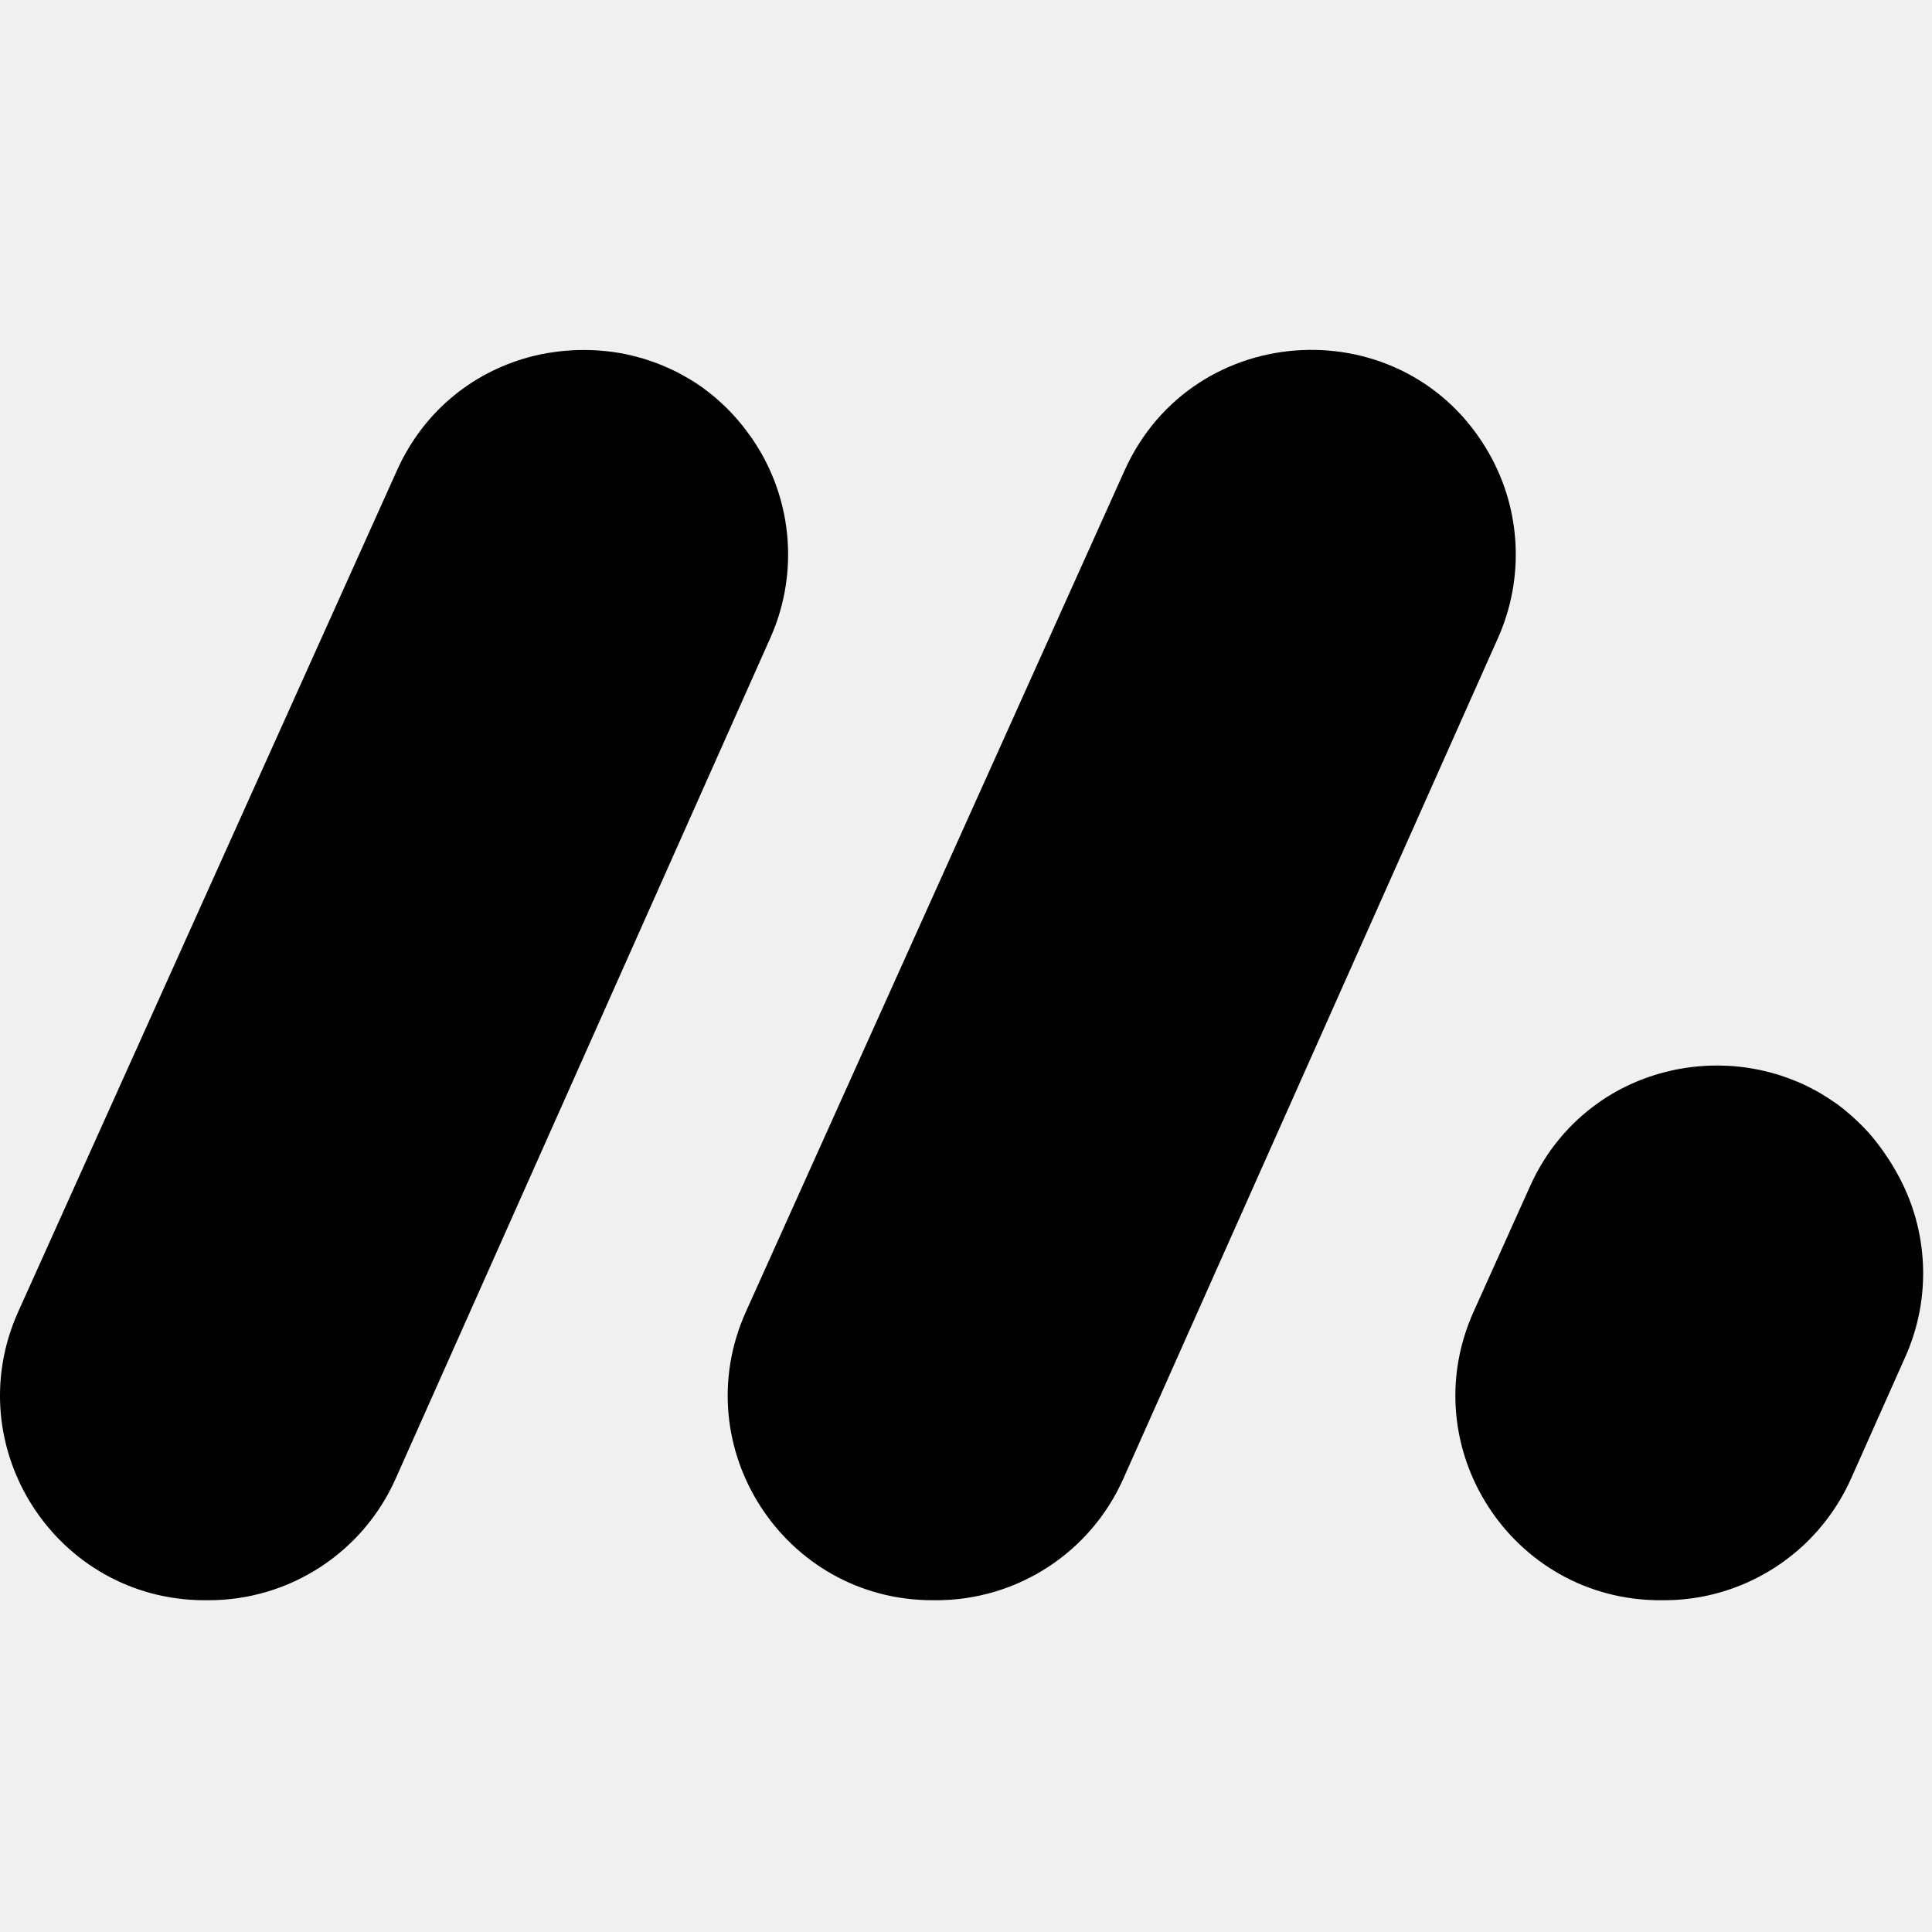
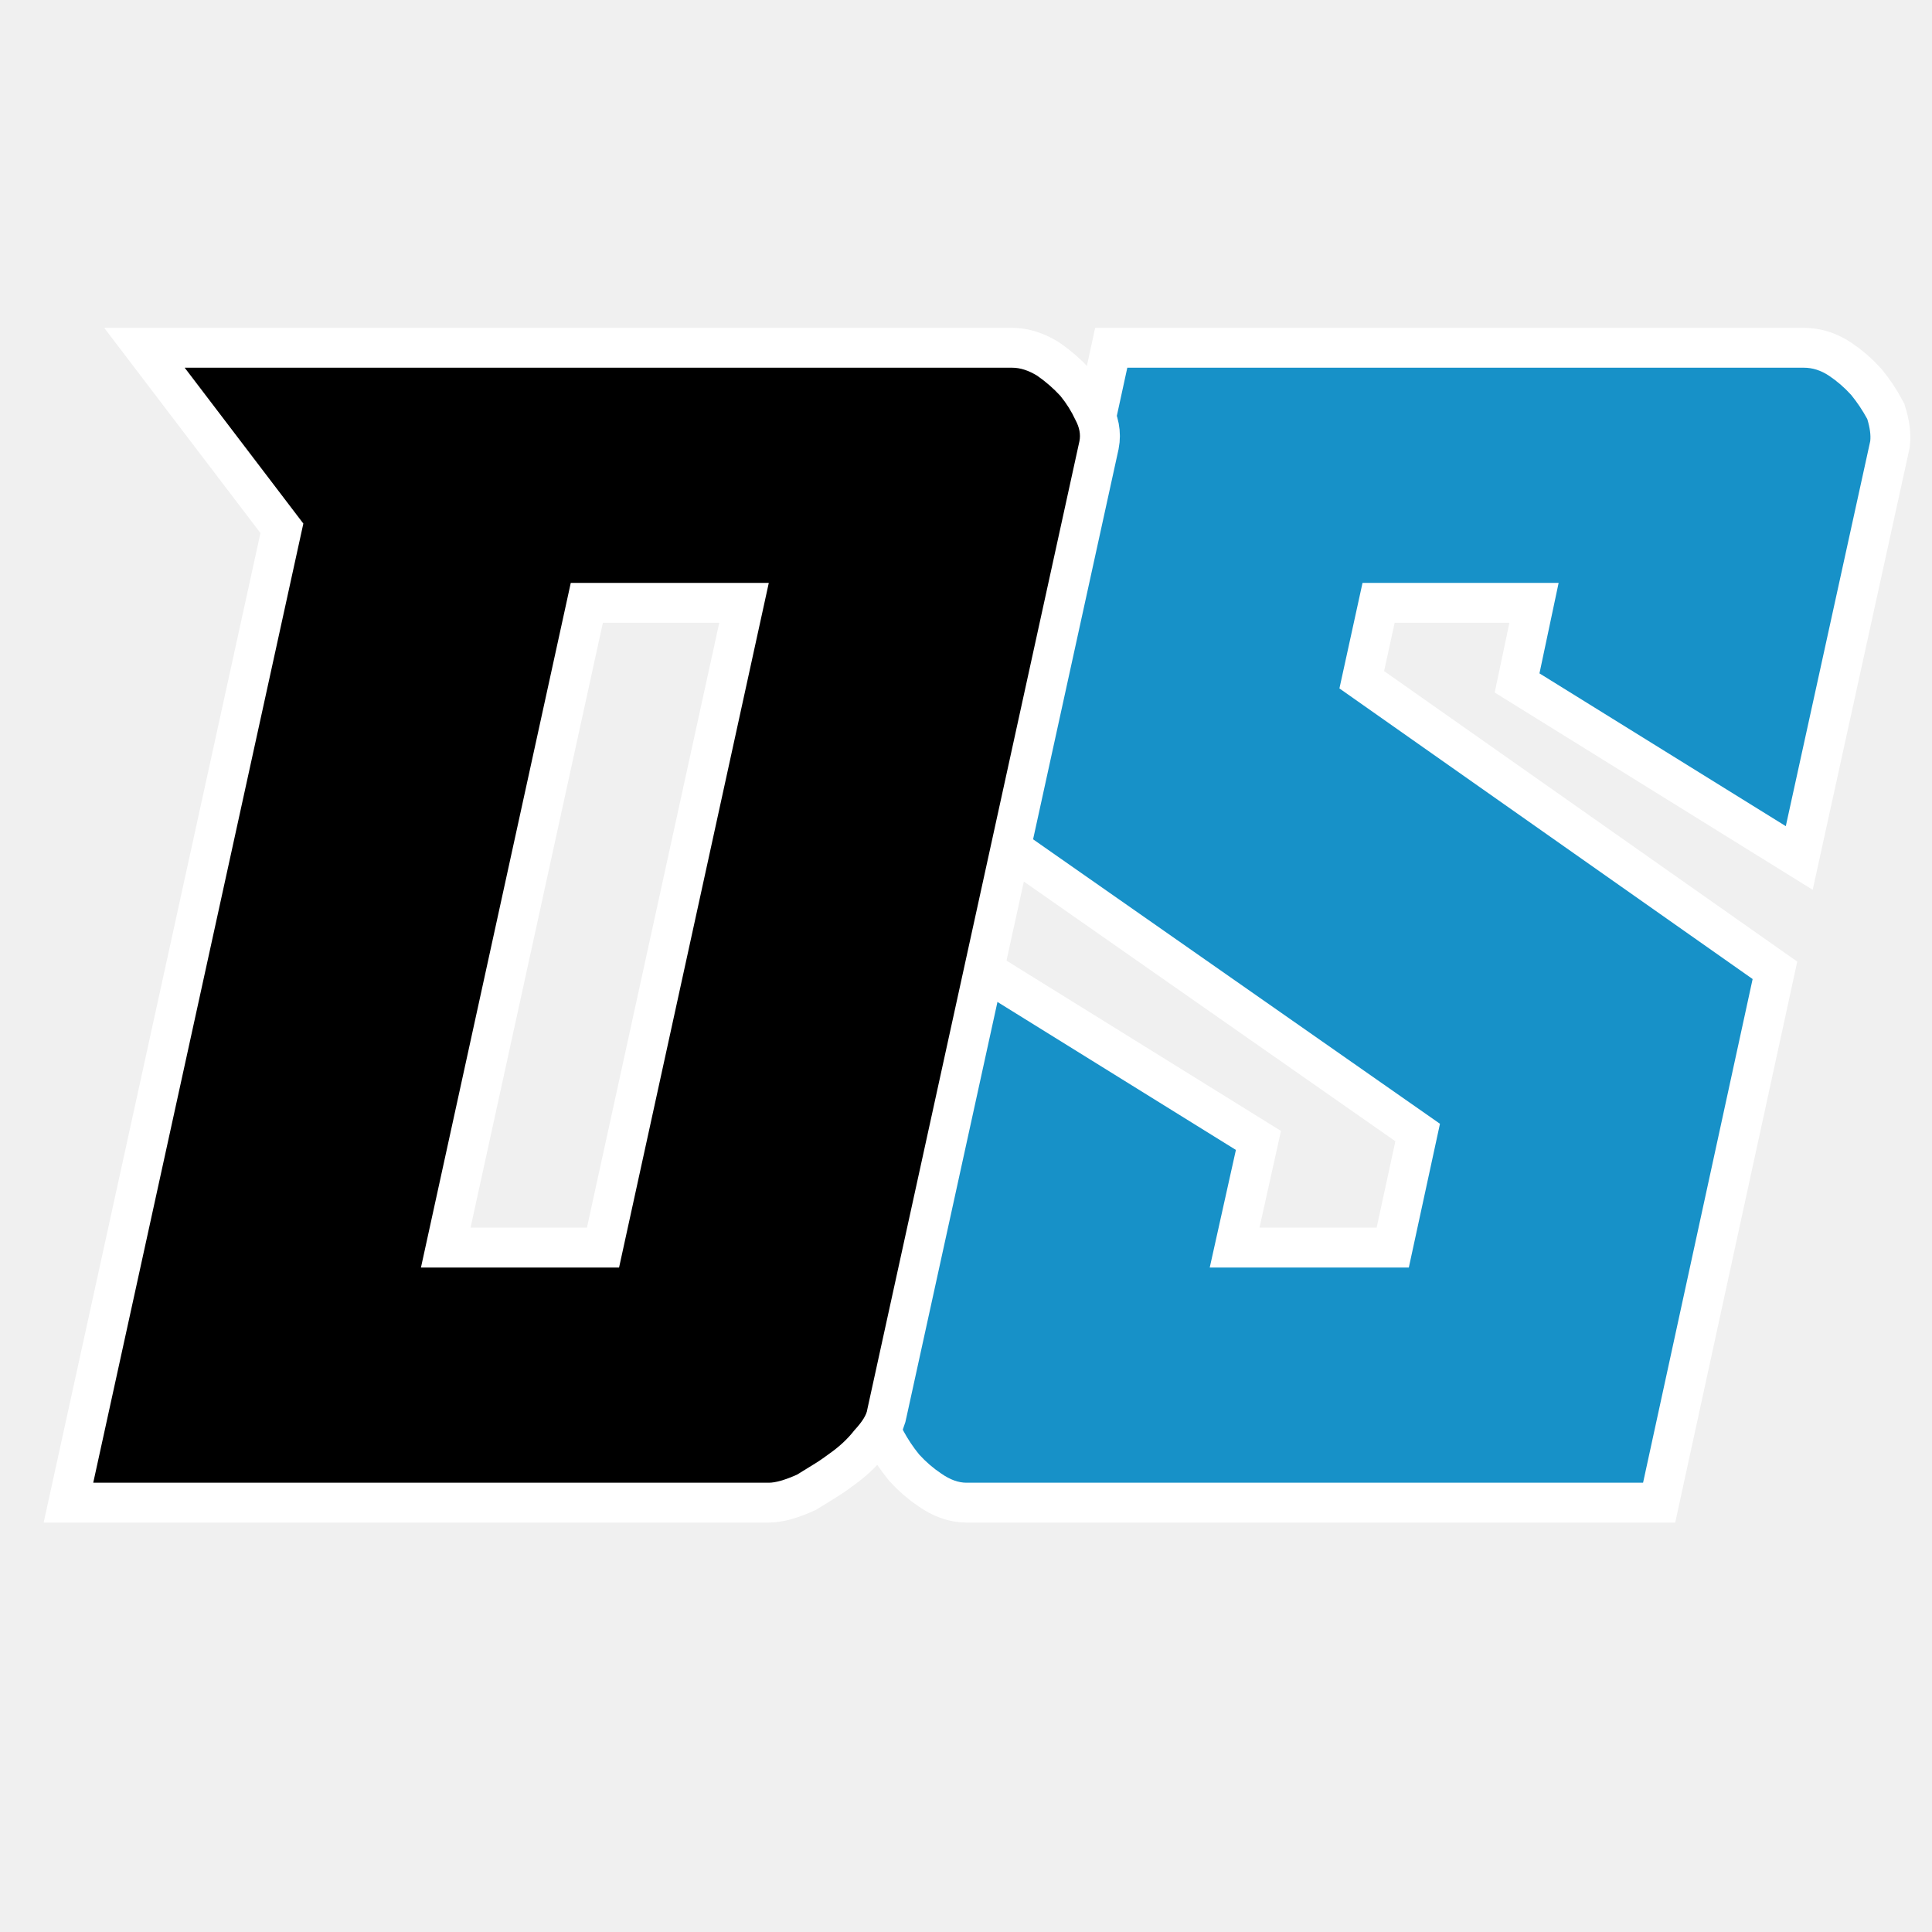
- <svg xmlns="http://www.w3.org/2000/svg" width="40px" height="40px" viewBox="0 0 40 40" version="1.1">
-   <g>
-     <path d="M30.83,9.388 C29.118,6.373 24.707,6.58 23.283,9.741 L20.206,16.578 L15.444,27.156 C14.182,29.96 16.233,33.131 19.307,33.131 L19.385,33.131 C21.058,33.131 22.574,32.147 23.255,30.62 L31.016,13.205 C31.563,11.975 31.495,10.559 30.83,9.388" />
-     <path d="M39.276,24.29 L39.238,24.224 C39.166,24.094 39.086,23.973 39.004,23.855 C38.985,23.827 38.965,23.799 38.945,23.771 C38.861,23.658 38.775,23.548 38.684,23.446 C38.675,23.437 38.666,23.428 38.657,23.418 C38.572,23.324 38.482,23.236 38.39,23.152 C38.367,23.131 38.344,23.109 38.32,23.089 C38.22,23.001 38.117,22.918 38.01,22.841 C37.996,22.831 37.981,22.822 37.966,22.812 C37.868,22.743 37.767,22.68 37.664,22.62 C37.641,22.608 37.619,22.594 37.597,22.582 C37.481,22.519 37.364,22.46 37.244,22.409 C37.228,22.402 37.212,22.396 37.197,22.39 C37.083,22.342 36.968,22.3 36.851,22.262 C36.836,22.258 36.82,22.252 36.804,22.247 C36.675,22.208 36.545,22.175 36.414,22.148 C36.401,22.145 36.389,22.143 36.376,22.141 C36.245,22.115 36.113,22.095 35.98,22.082 C35.977,22.081 35.973,22.081 35.97,22.081 C35.831,22.067 35.691,22.061 35.551,22.06 C35.544,22.06 35.536,22.061 35.529,22.061 C35.247,22.062 34.965,22.091 34.688,22.147 C34.686,22.147 34.683,22.148 34.681,22.149 C34.118,22.263 33.576,22.491 33.094,22.83 C33.094,22.83 33.094,22.83 33.094,22.831 C32.509,23.243 32.012,23.818 31.68,24.556 L30.51,27.156 C29.248,29.96 31.298,33.131 34.373,33.131 L34.452,33.131 C35.573,33.131 36.621,32.688 37.398,31.937 C37.408,31.926 37.42,31.917 37.43,31.906 C37.471,31.866 37.51,31.823 37.55,31.781 C37.575,31.754 37.601,31.727 37.626,31.699 C37.66,31.66 37.692,31.621 37.725,31.581 C37.753,31.546 37.782,31.511 37.81,31.475 C37.838,31.438 37.866,31.4 37.893,31.362 C37.923,31.32 37.952,31.278 37.981,31.235 C38.004,31.199 38.028,31.164 38.05,31.128 C38.082,31.077 38.113,31.023 38.143,30.97 C38.16,30.94 38.177,30.911 38.193,30.88 C38.239,30.795 38.282,30.708 38.321,30.62 L39.45,28.086 C39.995,26.864 39.93,25.457 39.276,24.29" />
-     <path d="M15.95,13.205 C16.498,11.975 16.429,10.559 15.764,9.388 C15.705,9.284 15.642,9.185 15.577,9.088 C15.555,9.057 15.533,9.028 15.511,8.998 C15.465,8.933 15.419,8.87 15.37,8.81 C15.344,8.777 15.317,8.745 15.29,8.713 C15.242,8.658 15.195,8.604 15.146,8.552 C15.117,8.521 15.088,8.491 15.059,8.462 C15.007,8.41 14.953,8.36 14.899,8.312 C14.871,8.287 14.844,8.261 14.816,8.237 C14.748,8.179 14.678,8.124 14.607,8.071 C14.591,8.06 14.577,8.047 14.561,8.036 C14.474,7.973 14.385,7.914 14.294,7.859 C14.27,7.844 14.244,7.83 14.219,7.816 C14.152,7.777 14.084,7.739 14.016,7.704 C13.982,7.687 13.948,7.671 13.915,7.655 C13.852,7.626 13.79,7.598 13.726,7.571 C13.69,7.556 13.654,7.542 13.618,7.528 C13.554,7.503 13.489,7.48 13.423,7.459 C13.389,7.448 13.355,7.436 13.32,7.425 C13.244,7.403 13.168,7.383 13.091,7.364 C13.067,7.359 13.043,7.352 13.018,7.346 C12.916,7.323 12.813,7.304 12.71,7.29 C12.692,7.287 12.675,7.286 12.657,7.283 C12.572,7.272 12.486,7.263 12.401,7.257 C12.367,7.254 12.333,7.253 12.3,7.251 C12.229,7.248 12.159,7.246 12.088,7.246 C12.051,7.246 12.014,7.246 11.977,7.247 C11.908,7.249 11.84,7.252 11.771,7.258 C11.735,7.26 11.699,7.262 11.663,7.266 C11.589,7.273 11.516,7.283 11.443,7.294 C11.413,7.298 11.383,7.302 11.353,7.307 C11.251,7.324 11.149,7.345 11.047,7.37 C11.047,7.37 11.047,7.37 11.047,7.37 C9.865,7.662 8.795,8.458 8.218,9.741 L0.378,27.156 C-0.884,29.96 1.167,33.131 4.241,33.131 L4.32,33.131 C5.992,33.131 7.508,32.147 8.189,30.62 L13.845,17.929 L13.845,17.929 L15.95,13.205 Z" id="Fill-7" />
+ <svg xmlns="http://www.w3.org/2000/svg" width="500" zoomAndPan="magnify" viewBox="0 0 375 375" height="500" preserveAspectRatio="xMidYMid meet" version="1.0">
+   <defs>
+     <g />
+   </defs>
+   <path stroke-linecap="butt" transform="matrix(0.75, 0, 0, 0.75, 166.9033, -126.0178)" fill="none" stroke-linejoin="miter" d="M 27.582 551.737 C 25.499 551.737 23.332 550.961 21.077 549.399 C 18.994 548.008 17.087 546.362 15.353 544.456 C 13.79 542.545 12.4 540.466 11.186 538.211 C 10.843 537.17 10.535 536.17 10.275 535.216 C 10.02 534.263 10.061 533.44 10.405 532.748 L 33.566 426.071 L 97.311 465.617 L 90.546 496.06 L 142.061 496.06 L 150.129 458.852 L 42.931 383.92 L 69.207 263.196 L 244.316 263.196 C 246.572 263.196 248.738 263.888 250.816 265.274 C 252.9 266.664 254.806 268.31 256.54 270.222 C 258.103 272.128 259.494 274.206 260.707 276.461 C 261.4 278.716 261.66 280.628 261.488 282.185 L 239.629 381.836 L 175.884 342.289 L 180.827 318.873 L 130.093 318.873 L 124.108 346.196 L 231.046 421.388 L 202.686 551.737 Z M 27.582 551.737 " stroke="#ffffff" stroke-width="20.648" stroke-opacity="1" stroke-miterlimit="4" />
+   <g fill="#1791c8" fill-opacity="1">
+     <g transform="translate(166.9033, 287.9822)">
+       <g>
+         <path d="M 20.688 -0.188 C 19.125 -0.188 17.5 -0.773 15.812 -1.953 C 14.25 -2.992 12.816 -4.227 11.516 -5.656 C 10.336 -7.094 9.297 -8.656 8.391 -10.344 C 8.129 -11.125 7.898 -11.867 7.703 -12.578 C 7.516 -13.297 7.551 -13.914 7.812 -14.438 L 25.172 -94.453 L 72.984 -64.781 L 67.906 -41.953 L 106.547 -41.953 L 112.594 -69.859 L 32.203 -126.062 L 51.906 -216.609 L 183.234 -216.609 C 184.922 -216.609 186.547 -216.086 188.109 -215.047 C 189.672 -214.004 191.102 -212.766 192.406 -211.328 C 193.57 -209.898 194.613 -208.344 195.531 -206.656 C 196.051 -204.957 196.242 -203.523 196.109 -202.359 L 179.719 -127.625 L 131.906 -157.281 L 135.625 -174.844 L 97.562 -174.844 L 93.078 -154.359 L 173.281 -97.953 L 152.016 -0.188 Z M 20.688 -0.188 " />
+       </g>
+     </g>
+   </g>
+   <path stroke-linecap="butt" transform="matrix(0.75, 0, 0, 0.75, 18.09795, -126.0178)" fill="none" stroke-linejoin="miter" d="M 237.812 263.196 C 239.89 263.196 242.057 263.888 244.312 265.274 C 246.567 266.836 248.562 268.571 250.296 270.477 C 251.859 272.388 253.161 274.466 254.203 276.722 C 255.244 278.633 255.588 280.451 255.244 282.185 L 200.343 532.748 C 200.171 534.133 199.041 535.956 196.958 538.211 C 195.224 540.466 192.968 542.545 190.198 544.456 C 188.807 545.498 187.463 546.404 186.161 547.185 C 184.864 547.966 183.515 548.789 182.13 549.659 C 179.01 551.045 176.578 551.737 174.843 551.737 L -0 551.737 L 54.38 303.524 L 23.677 263.196 Z M 123.588 318.873 L 84.823 496.06 L 136.078 496.06 L 174.843 318.873 Z M 123.588 318.873 " stroke="#ffffff" stroke-width="20.648" stroke-opacity="1" stroke-miterlimit="4" />
+   <g fill="#000000" fill-opacity="1">
+     <g transform="translate(18.09795, 287.9822)">
+       <g>
+         <path d="M 178.359 -216.609 C 179.922 -216.609 181.547 -216.086 183.234 -215.047 C 184.922 -213.867 186.414 -212.566 187.719 -211.141 C 188.895 -209.703 189.875 -208.141 190.656 -206.453 C 191.426 -205.023 191.68 -203.66 191.422 -202.359 L 150.25 -14.438 C 150.125 -13.395 149.281 -12.031 147.719 -10.344 C 146.414 -8.656 144.723 -7.094 142.641 -5.656 C 141.598 -4.875 140.586 -4.191 139.609 -3.609 C 138.641 -3.023 137.633 -2.406 136.594 -1.75 C 134.25 -0.707 132.426 -0.188 131.125 -0.188 L 0 -0.188 L 40.781 -186.359 L 17.75 -216.609 Z M 92.688 -174.844 L 63.609 -41.953 L 102.062 -41.953 L 131.125 -174.844 Z M 92.688 -174.844 " />
+       </g>
+     </g>
  </g>
</svg>
